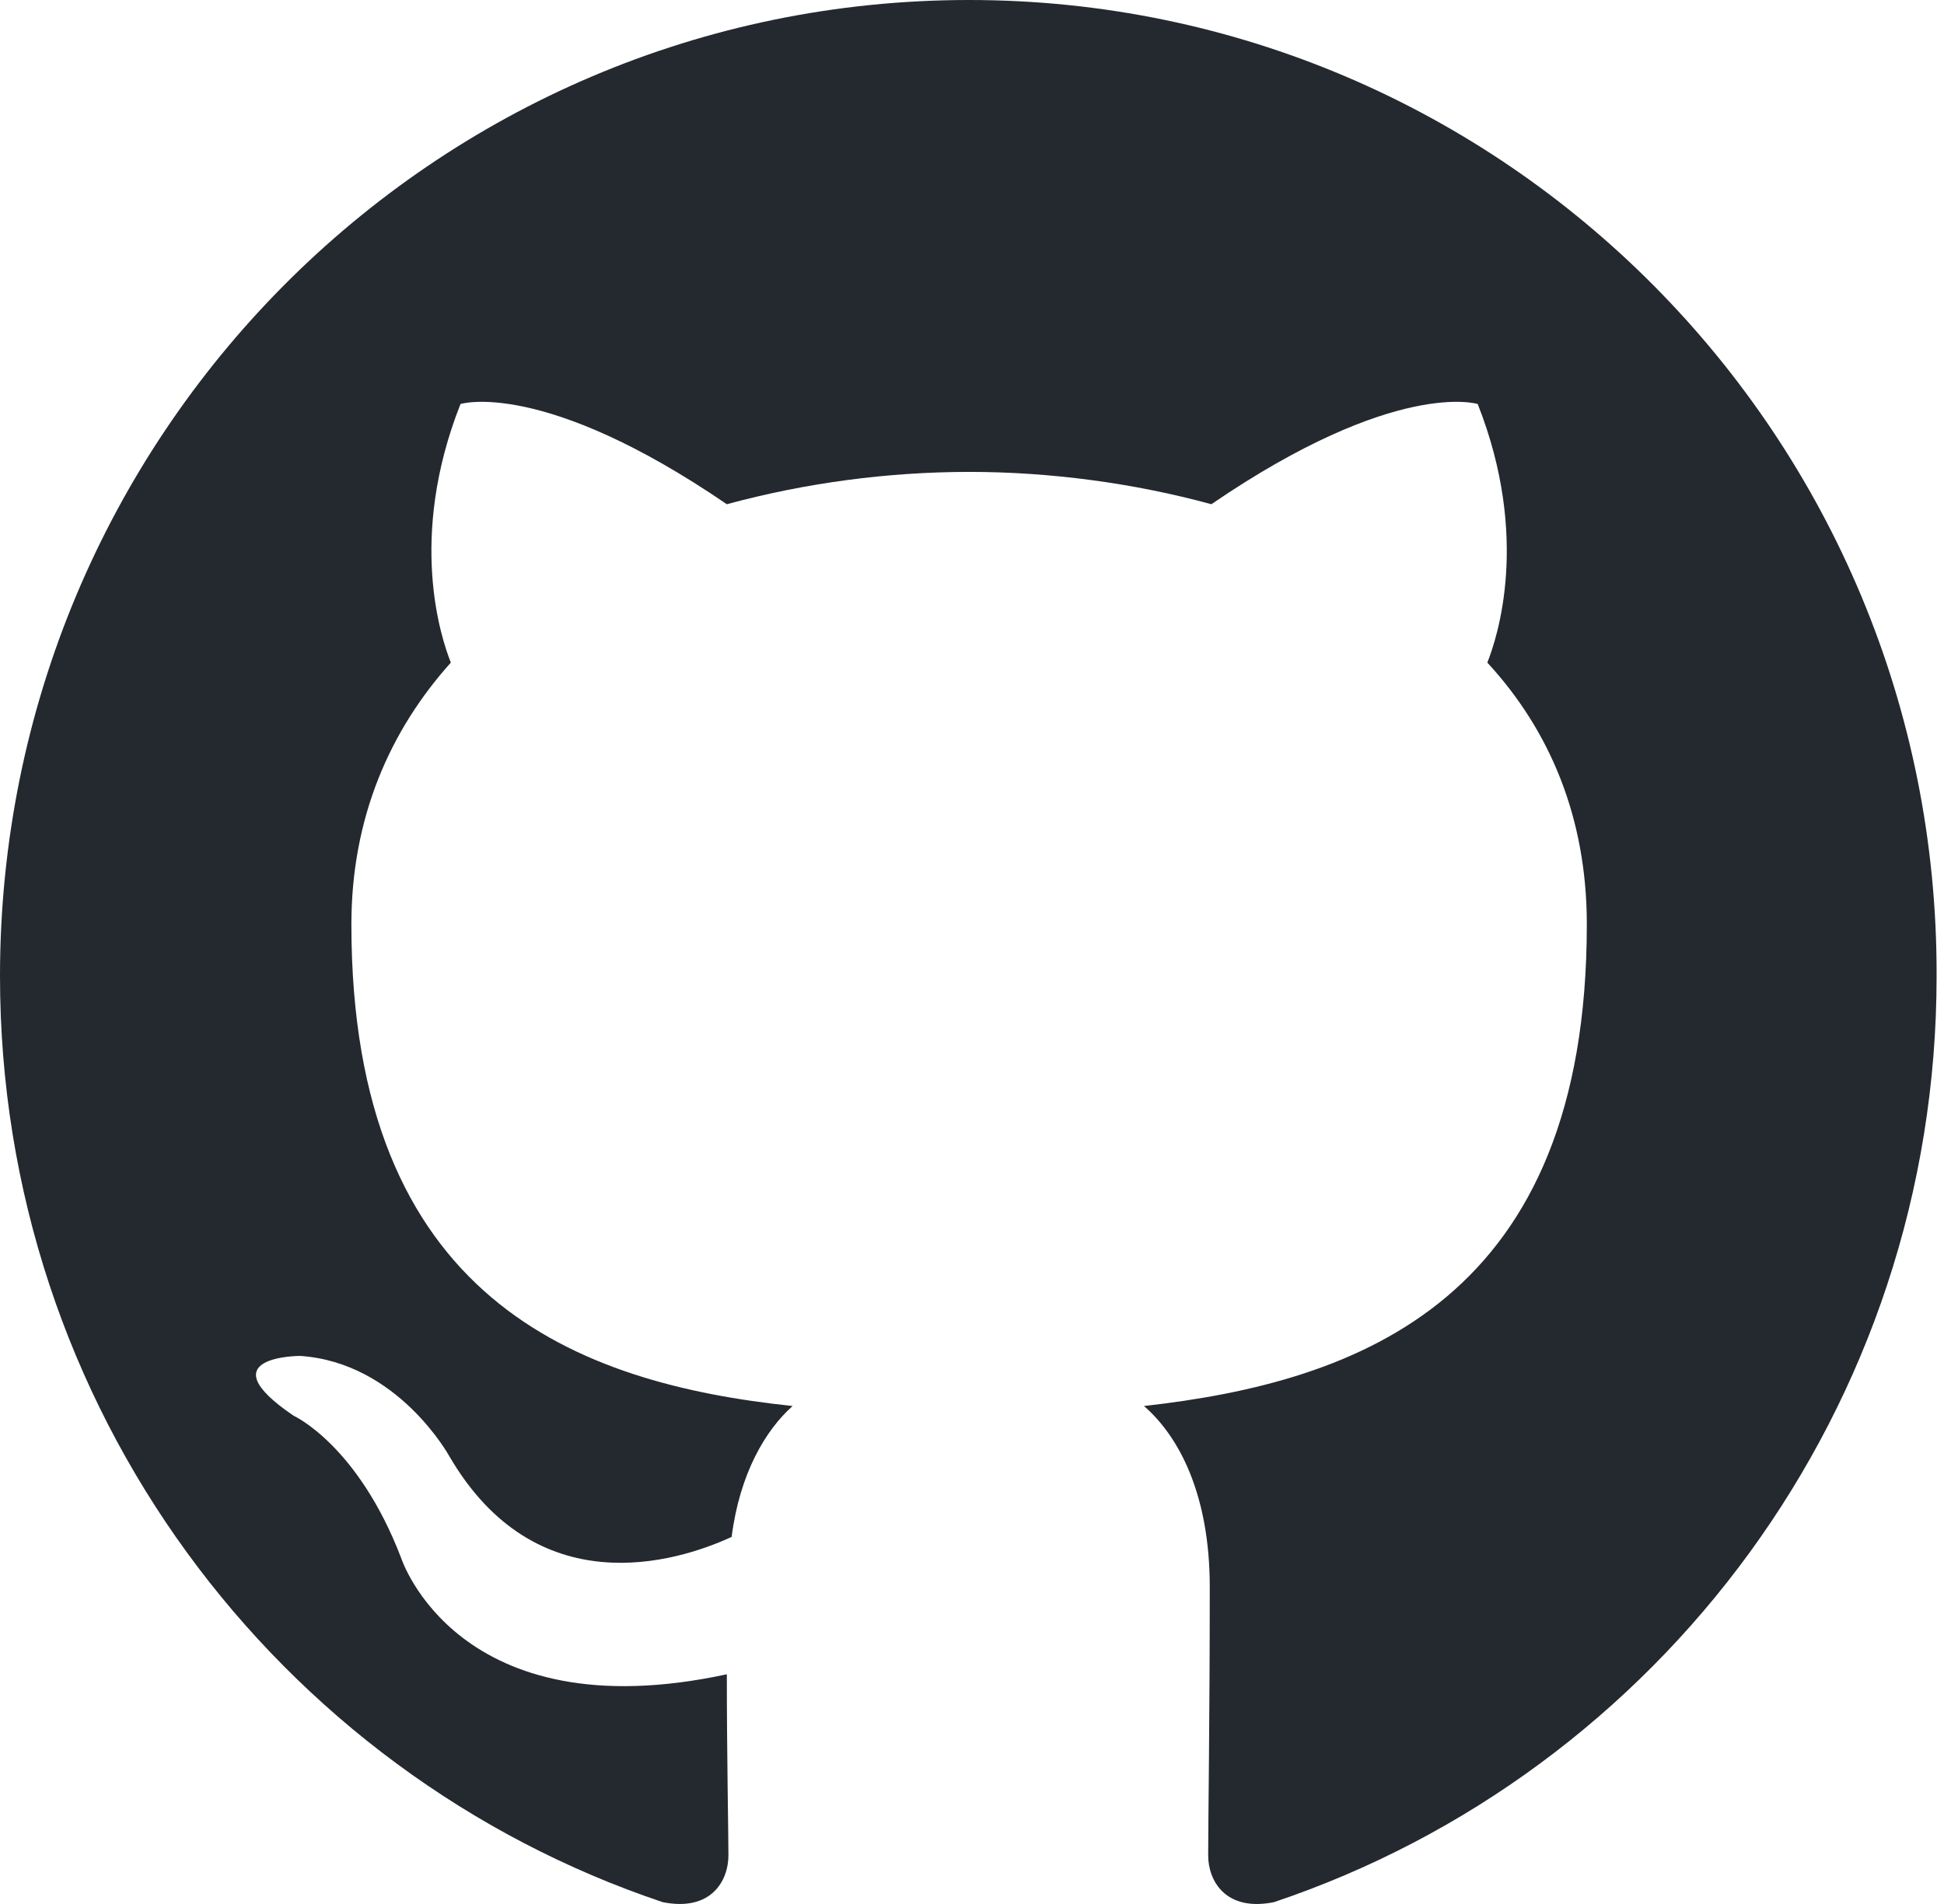
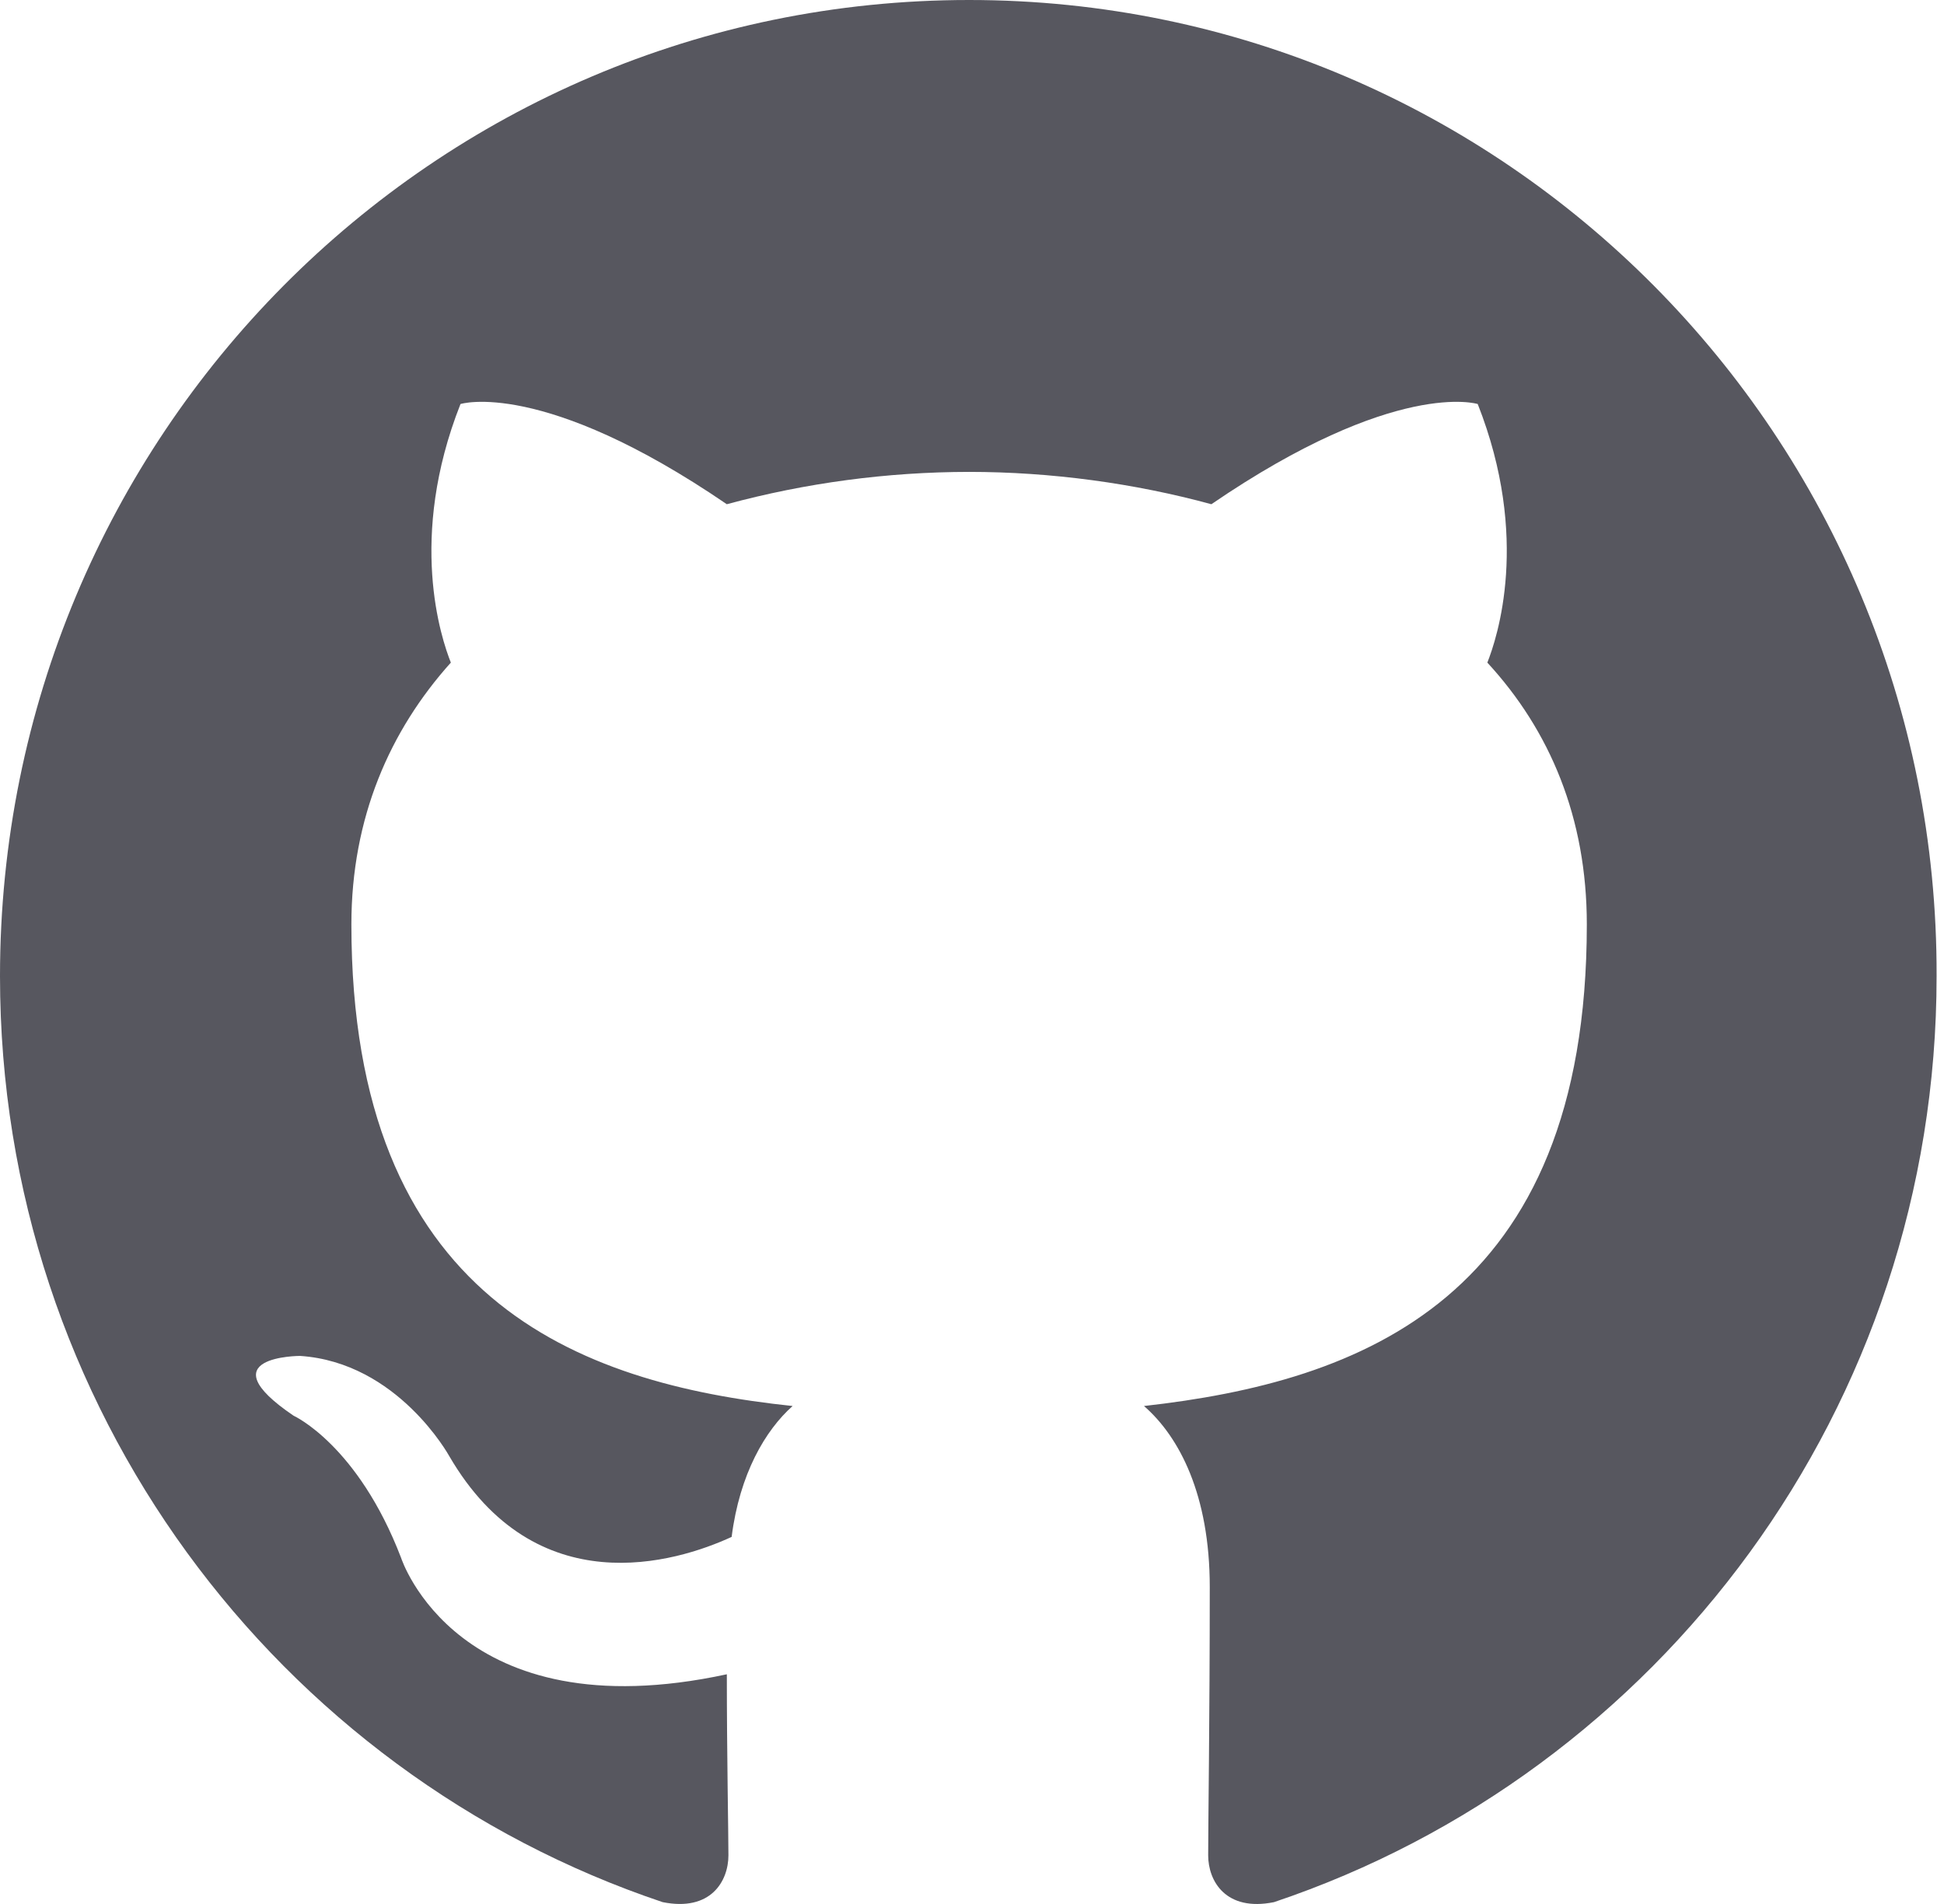
- <svg xmlns="http://www.w3.org/2000/svg" width="98" height="96">
-   <path fill-rule="evenodd" clip-rule="evenodd" d="M48.854 0C21.839 0 0 22 0 49.217c0 21.756 13.993 40.172 33.405 46.69 2.427.49 3.316-1.059 3.316-2.362 0-1.141-.08-5.052-.08-9.127-13.59 2.934-16.42-5.867-16.42-5.867-2.184-5.704-5.42-7.17-5.42-7.17-4.448-3.015.324-3.015.324-3.015 4.934.326 7.523 5.052 7.523 5.052 4.367 7.496 11.404 5.378 14.235 4.074.404-3.178 1.699-5.378 3.074-6.6-10.839-1.141-22.243-5.378-22.243-24.283 0-5.378 1.94-9.778 5.014-13.2-.485-1.222-2.184-6.275.486-13.038 0 0 4.125-1.304 13.426 5.052a46.97 46.97 0 0 1 12.214-1.63c4.125 0 8.33.571 12.213 1.63 9.302-6.356 13.427-5.052 13.427-5.052 2.67 6.763.97 11.816.485 13.038 3.155 3.422 5.015 7.822 5.015 13.2 0 18.905-11.404 23.06-22.324 24.283 1.78 1.548 3.316 4.481 3.316 9.126 0 6.6-.08 11.897-.08 13.526 0 1.304.89 2.853 3.316 2.364 19.412-6.52 33.405-24.935 33.405-46.691C97.707 22 75.788 0 48.854 0z" fill="#24292f" />
+ <svg xmlns="http://www.w3.org/2000/svg" width="98" height="96" style="fill: #57575f;">
+   <path fill-rule="evenodd" clip-rule="evenodd" d="M48.854 0C21.839 0 0 22 0 49.217c0 21.756 13.993 40.172 33.405 46.69 2.427.49 3.316-1.059 3.316-2.362 0-1.141-.08-5.052-.08-9.127-13.59 2.934-16.42-5.867-16.42-5.867-2.184-5.704-5.42-7.17-5.42-7.17-4.448-3.015.324-3.015.324-3.015 4.934.326 7.523 5.052 7.523 5.052 4.367 7.496 11.404 5.378 14.235 4.074.404-3.178 1.699-5.378 3.074-6.6-10.839-1.141-22.243-5.378-22.243-24.283 0-5.378 1.94-9.778 5.014-13.2-.485-1.222-2.184-6.275.486-13.038 0 0 4.125-1.304 13.426 5.052a46.97 46.97 0 0 1 12.214-1.63c4.125 0 8.33.571 12.213 1.63 9.302-6.356 13.427-5.052 13.427-5.052 2.67 6.763.97 11.816.485 13.038 3.155 3.422 5.015 7.822 5.015 13.2 0 18.905-11.404 23.06-22.324 24.283 1.78 1.548 3.316 4.481 3.316 9.126 0 6.6-.08 11.897-.08 13.526 0 1.304.89 2.853 3.316 2.364 19.412-6.52 33.405-24.935 33.405-46.691C97.707 22 75.788 0 48.854 0z" />
</svg>
